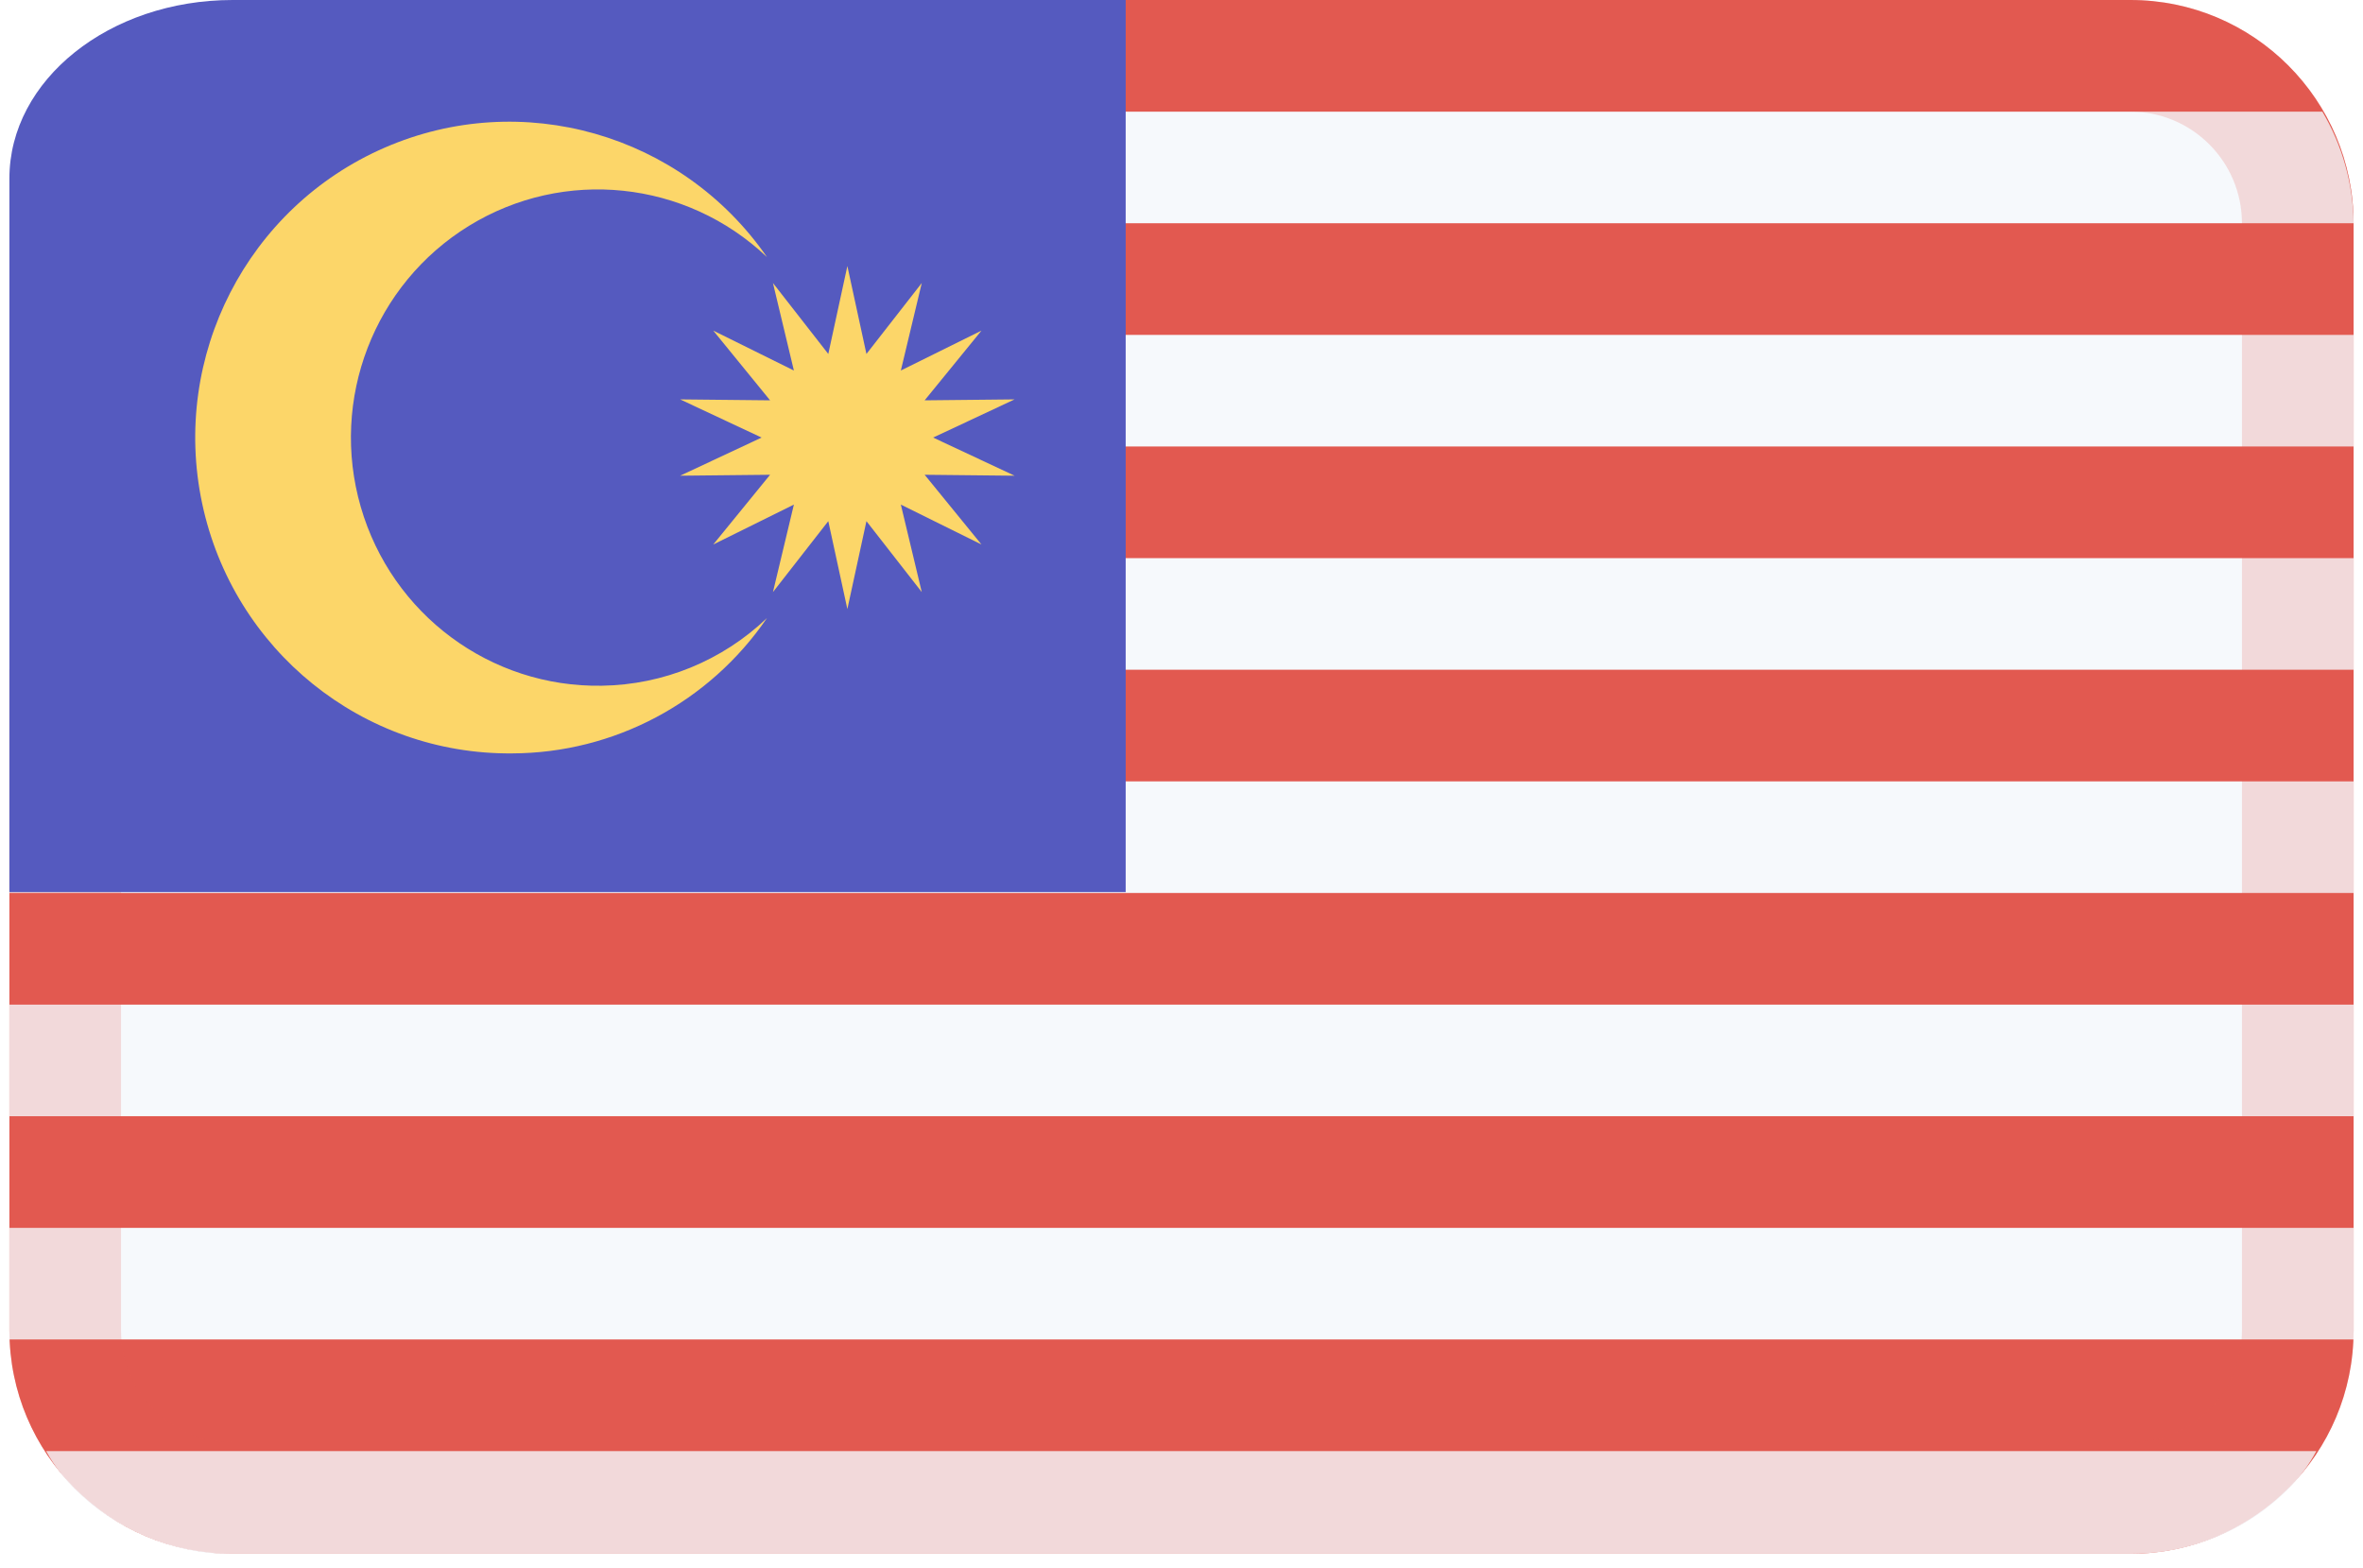
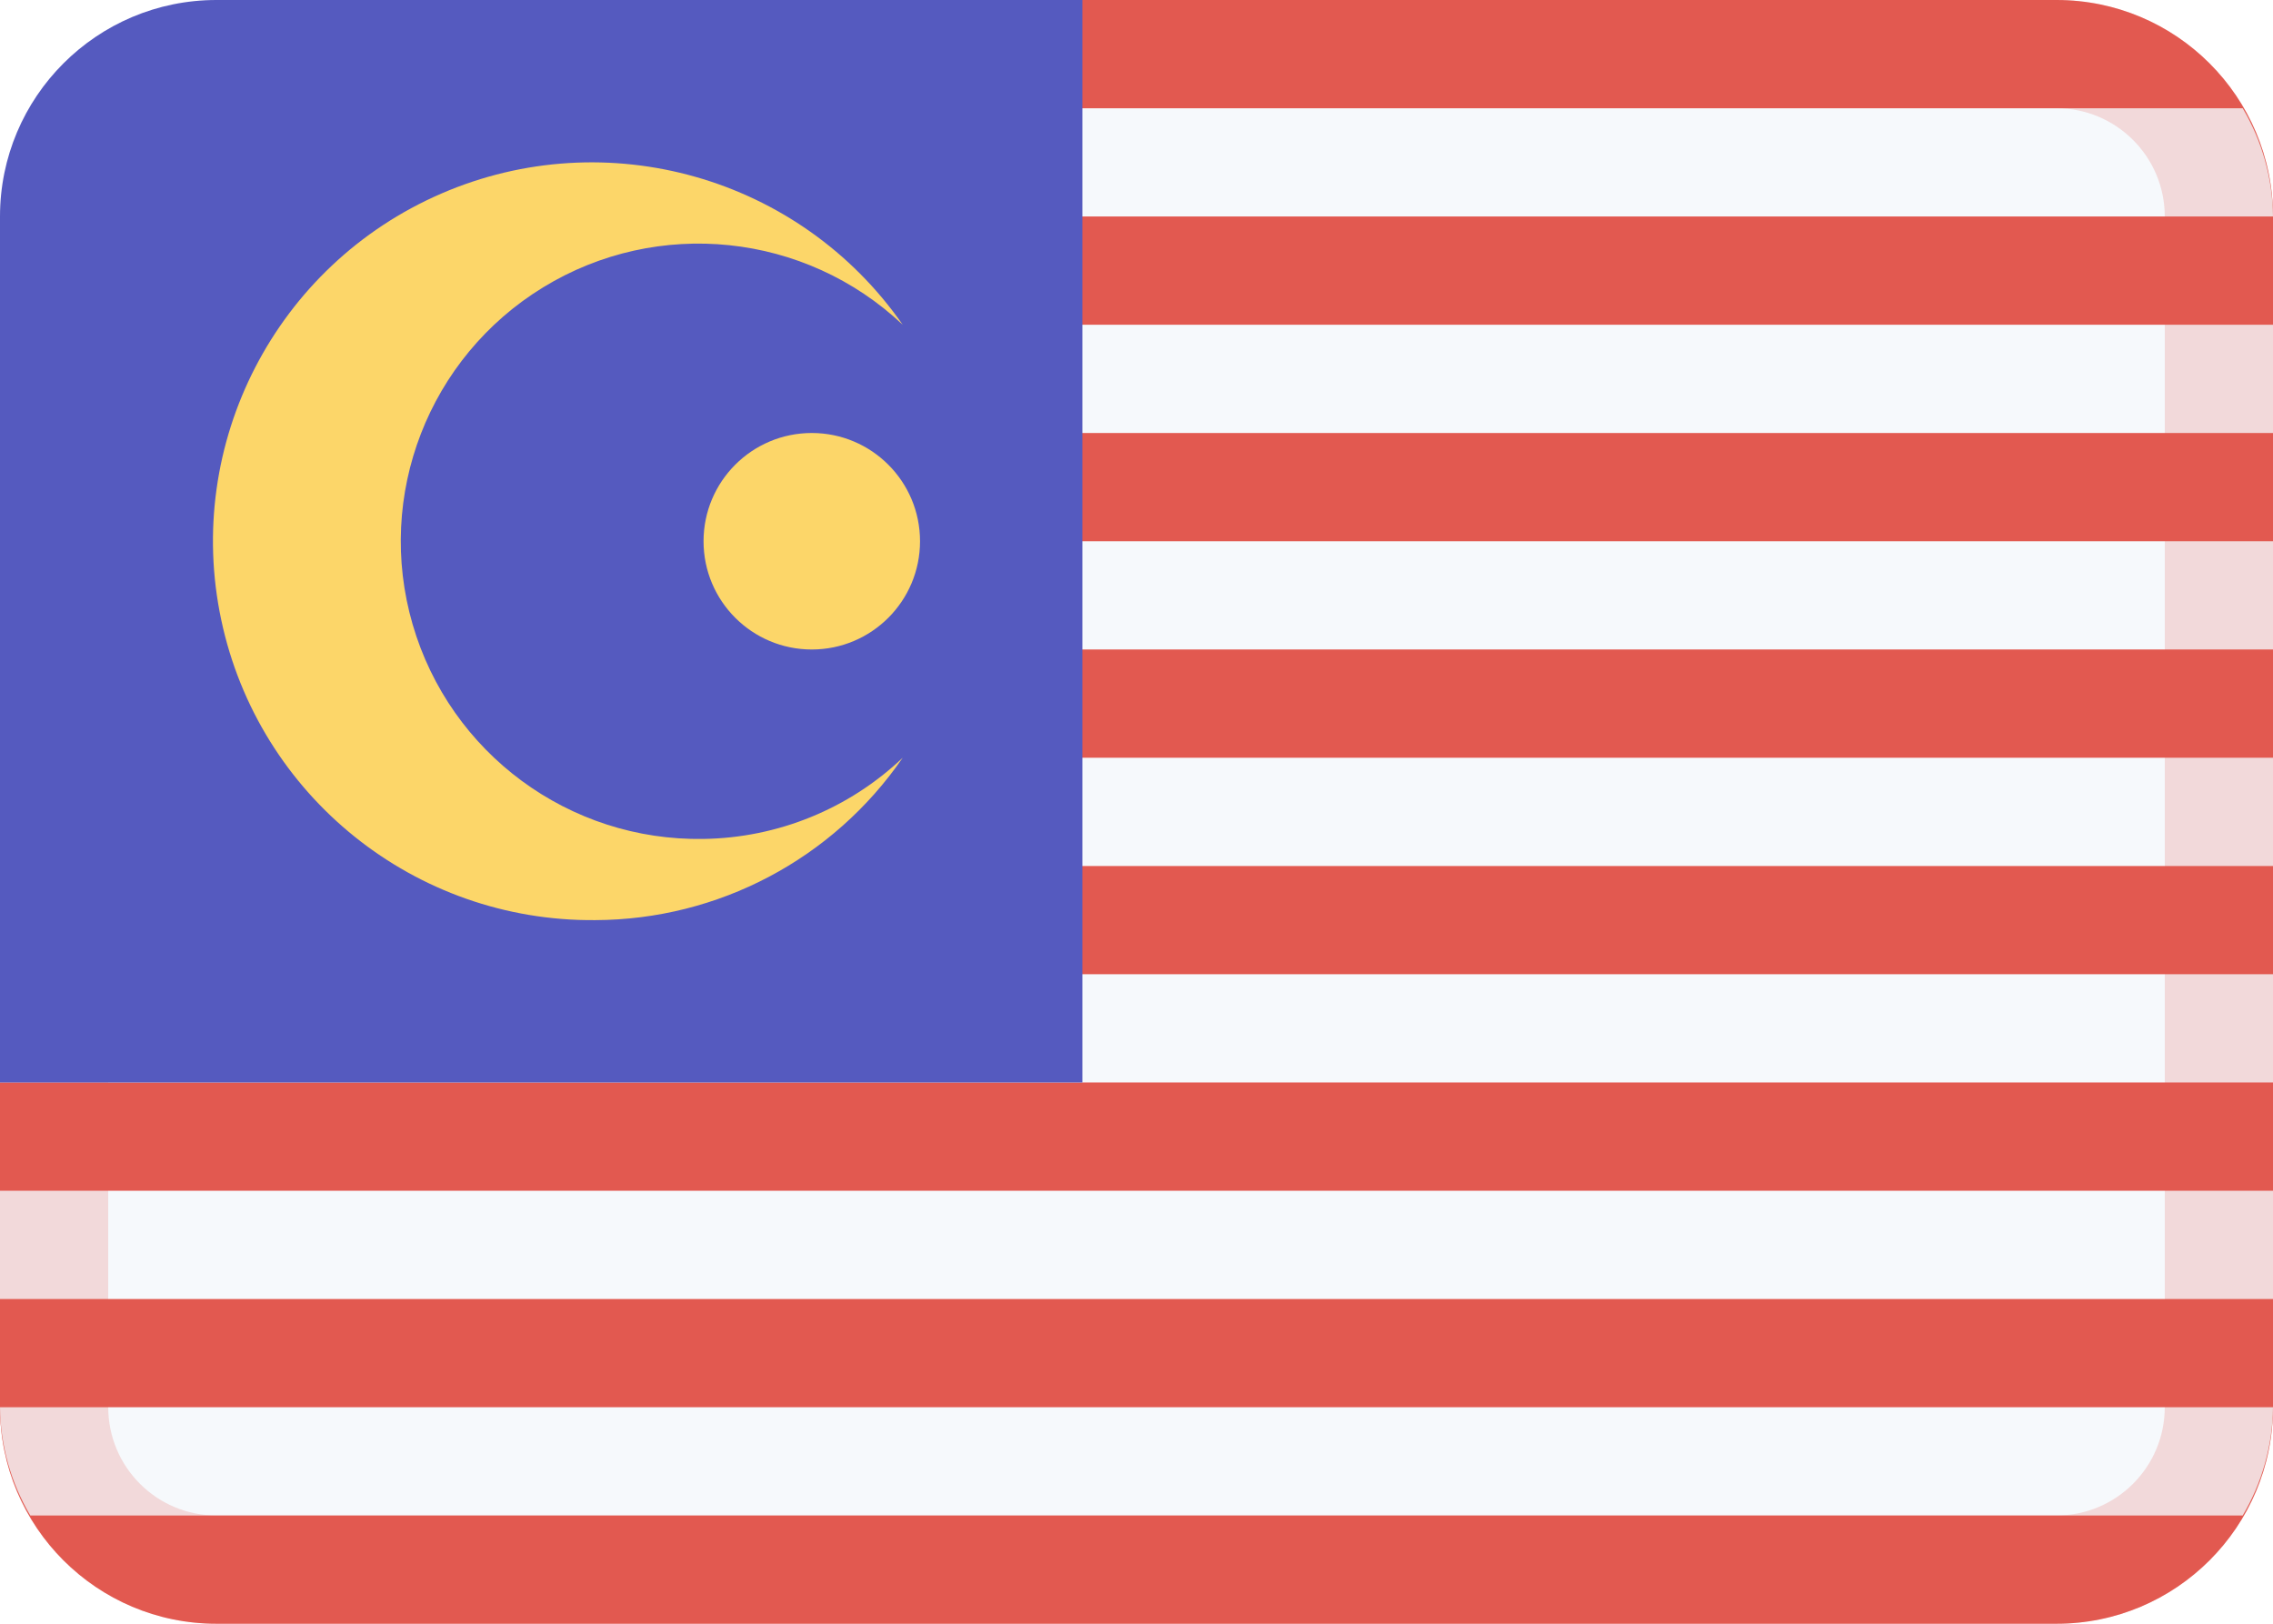
- <svg xmlns="http://www.w3.org/2000/svg" width="98px" height="65px" viewBox="0 0 98 65" version="1.1">
-   <g id="Page-1" stroke="none" stroke-width="1" fill="none" fill-rule="evenodd">
-     <g id="MY-launch-blog" transform="translate(-390, -84)">
-       <g id="MY" transform="translate(390.39, 84)">
-         <path d="M87.961,64.443 L9.259,64.443 C4.145,64.443 0,60.297 0,55.184 L0,27.777 L37.036,27.777 L37.036,0 L87.961,0 C93.075,0 97.22,4.145 97.22,9.259 L97.22,55.184 C97.22,60.297 93.075,64.443 87.961,64.443 Z" id="Path" fill="#E25950" fill-rule="nonzero" />
-         <path d="M0,50.925 L97.22,50.925 L97.22,55.554 L0,55.554 L0,50.925 Z M0,41.666 L97.22,41.666 L97.22,46.295 L0,46.295 L0,41.666 Z M0,32.407 L97.22,32.407 L97.22,37.036 L0,37.036 L0,32.407 Z M37.036,23.148 L97.22,23.148 L97.22,27.777 L37.036,27.777 L37.036,23.148 Z M37.036,13.889 L97.22,13.889 L97.22,18.518 L37.036,18.518 L37.036,13.889 Z M37.036,4.63 L95.924,4.63 C96.756,6.032 97.203,7.629 97.22,9.259 L37.036,9.259 L37.036,4.63 Z M87.961,64.443 L8.905,64.443 C6.527,64.443 3.054,62.976 1.522,60.184 L95.674,60.184 C94.52,62.382 91.596,64.443 87.961,64.443 Z" id="Shape" fill="#F6F9FC" fill-rule="nonzero" />
-         <path d="M87.961,64.443 L9.259,64.443 C4.145,64.443 0,60.297 0,55.184 L0,27.777 L4.63,27.777 L4.63,55.184 C4.63,57.741 6.702,59.813 9.259,59.813 L87.961,59.813 C90.518,59.813 92.59,57.741 92.59,55.184 L92.59,9.259 C92.59,6.702 90.518,4.63 87.961,4.63 L37.036,4.63 L37.036,0 L87.961,0 C93.075,0 97.22,4.145 97.22,9.259 L97.22,55.184 C97.22,58.06 95.908,60.63 93.85,62.329 C92.25,63.649 90.198,64.443 87.961,64.443 Z" id="Path" fill="#E25950" fill-rule="nonzero" opacity="0.2" />
-         <path d="M46.295,0 L9.259,0 C4.145,0 0,3.313 0,7.4 L0,37 L46.295,37 L46.295,0 Z" id="Path" fill="#555ABF" fill-rule="nonzero" />
-         <g id="Group-9" transform="translate(7.706463, 5.047022)" fill="#FCD669">
-           <path d="M16.866,23.393 C12.25,23.473 8.153,20.434 6.865,15.975 C5.576,11.517 7.415,6.742 11.353,4.32 C15.291,1.899 20.354,2.429 23.712,5.615 C20.171,0.5 13.537,-1.397 7.85,1.08 C2.164,3.556 -1.001,9.72 0.284,15.818 C1.57,21.915 6.948,26.258 13.145,26.2 C17.37,26.187 21.319,24.088 23.712,20.586 C21.862,22.354 19.417,23.356 16.866,23.393 Z" id="Path" fill-rule="nonzero" />
-           <polygon id="Fill-1" points="27.046 5.987 27.837 9.633 30.132 6.691 29.264 10.32 32.608 8.665 30.251 11.557 33.981 11.518 30.603 13.101 33.981 14.683 30.251 14.644 32.608 17.536 29.264 15.881 30.132 19.51 27.837 16.568 27.046 20.214 26.255 16.568 23.96 19.51 24.828 15.881 21.484 17.536 23.841 14.644 20.111 14.683 23.489 13.101 20.111 11.518 23.841 11.557 21.484 8.665 24.828 10.32 23.96 6.691 26.255 9.633" />
-         </g>
-       </g>
-     </g>
-   </g>
+ <svg xmlns="http://www.w3.org/2000/svg" width="21" height="15" viewBox="0 0 21 15">
+   <path d="M19,15H2a2,2,0,0,1-2-2V6H8V0H19a2,2,0,0,1,2,2V13A2,2,0,0,1,19,15Z" style="fill:#e25950" />
+   <path d="M0,11H21v1H0ZM0,9H21v1H0ZM0,7H21V8H0ZM8,5H21V6H8ZM8,3H21V4H8ZM8,1H20.72A2,2,0,0,1,21,2H8ZM20.72,14H.28A2,2,0,0,1,0,13H21A2,2,0,0,1,20.72,14Z" style="fill:#f6f9fc" />
+   <path d="M19,15H2a2,2,0,0,1-2-2V6H1v7a1,1,0,0,0,1,1H19a1,1,0,0,0,1-1V2a1,1,0,0,0-1-1H8V0H19a2,2,0,0,1,2,2V13A2,2,0,0,1,19,15Z" style="fill:#e25950;opacity:0.2;isolation:isolate" />
+   <path d="M10,0H2A2,2,0,0,0,0,2v8H10Z" style="fill:#555abf" />
+   <path d="M6.5,7.75A2.75,2.75,0,1,1,8.34,3,3.5,3.5,0,1,0,5.5,8.5,3.46,3.46,0,0,0,8.34,7,2.73,2.73,0,0,1,6.5,7.75Z" style="fill:#fcd669" />
+   <circle cx="7.5" cy="5" r="1" style="fill:#fcd669" />
</svg>
